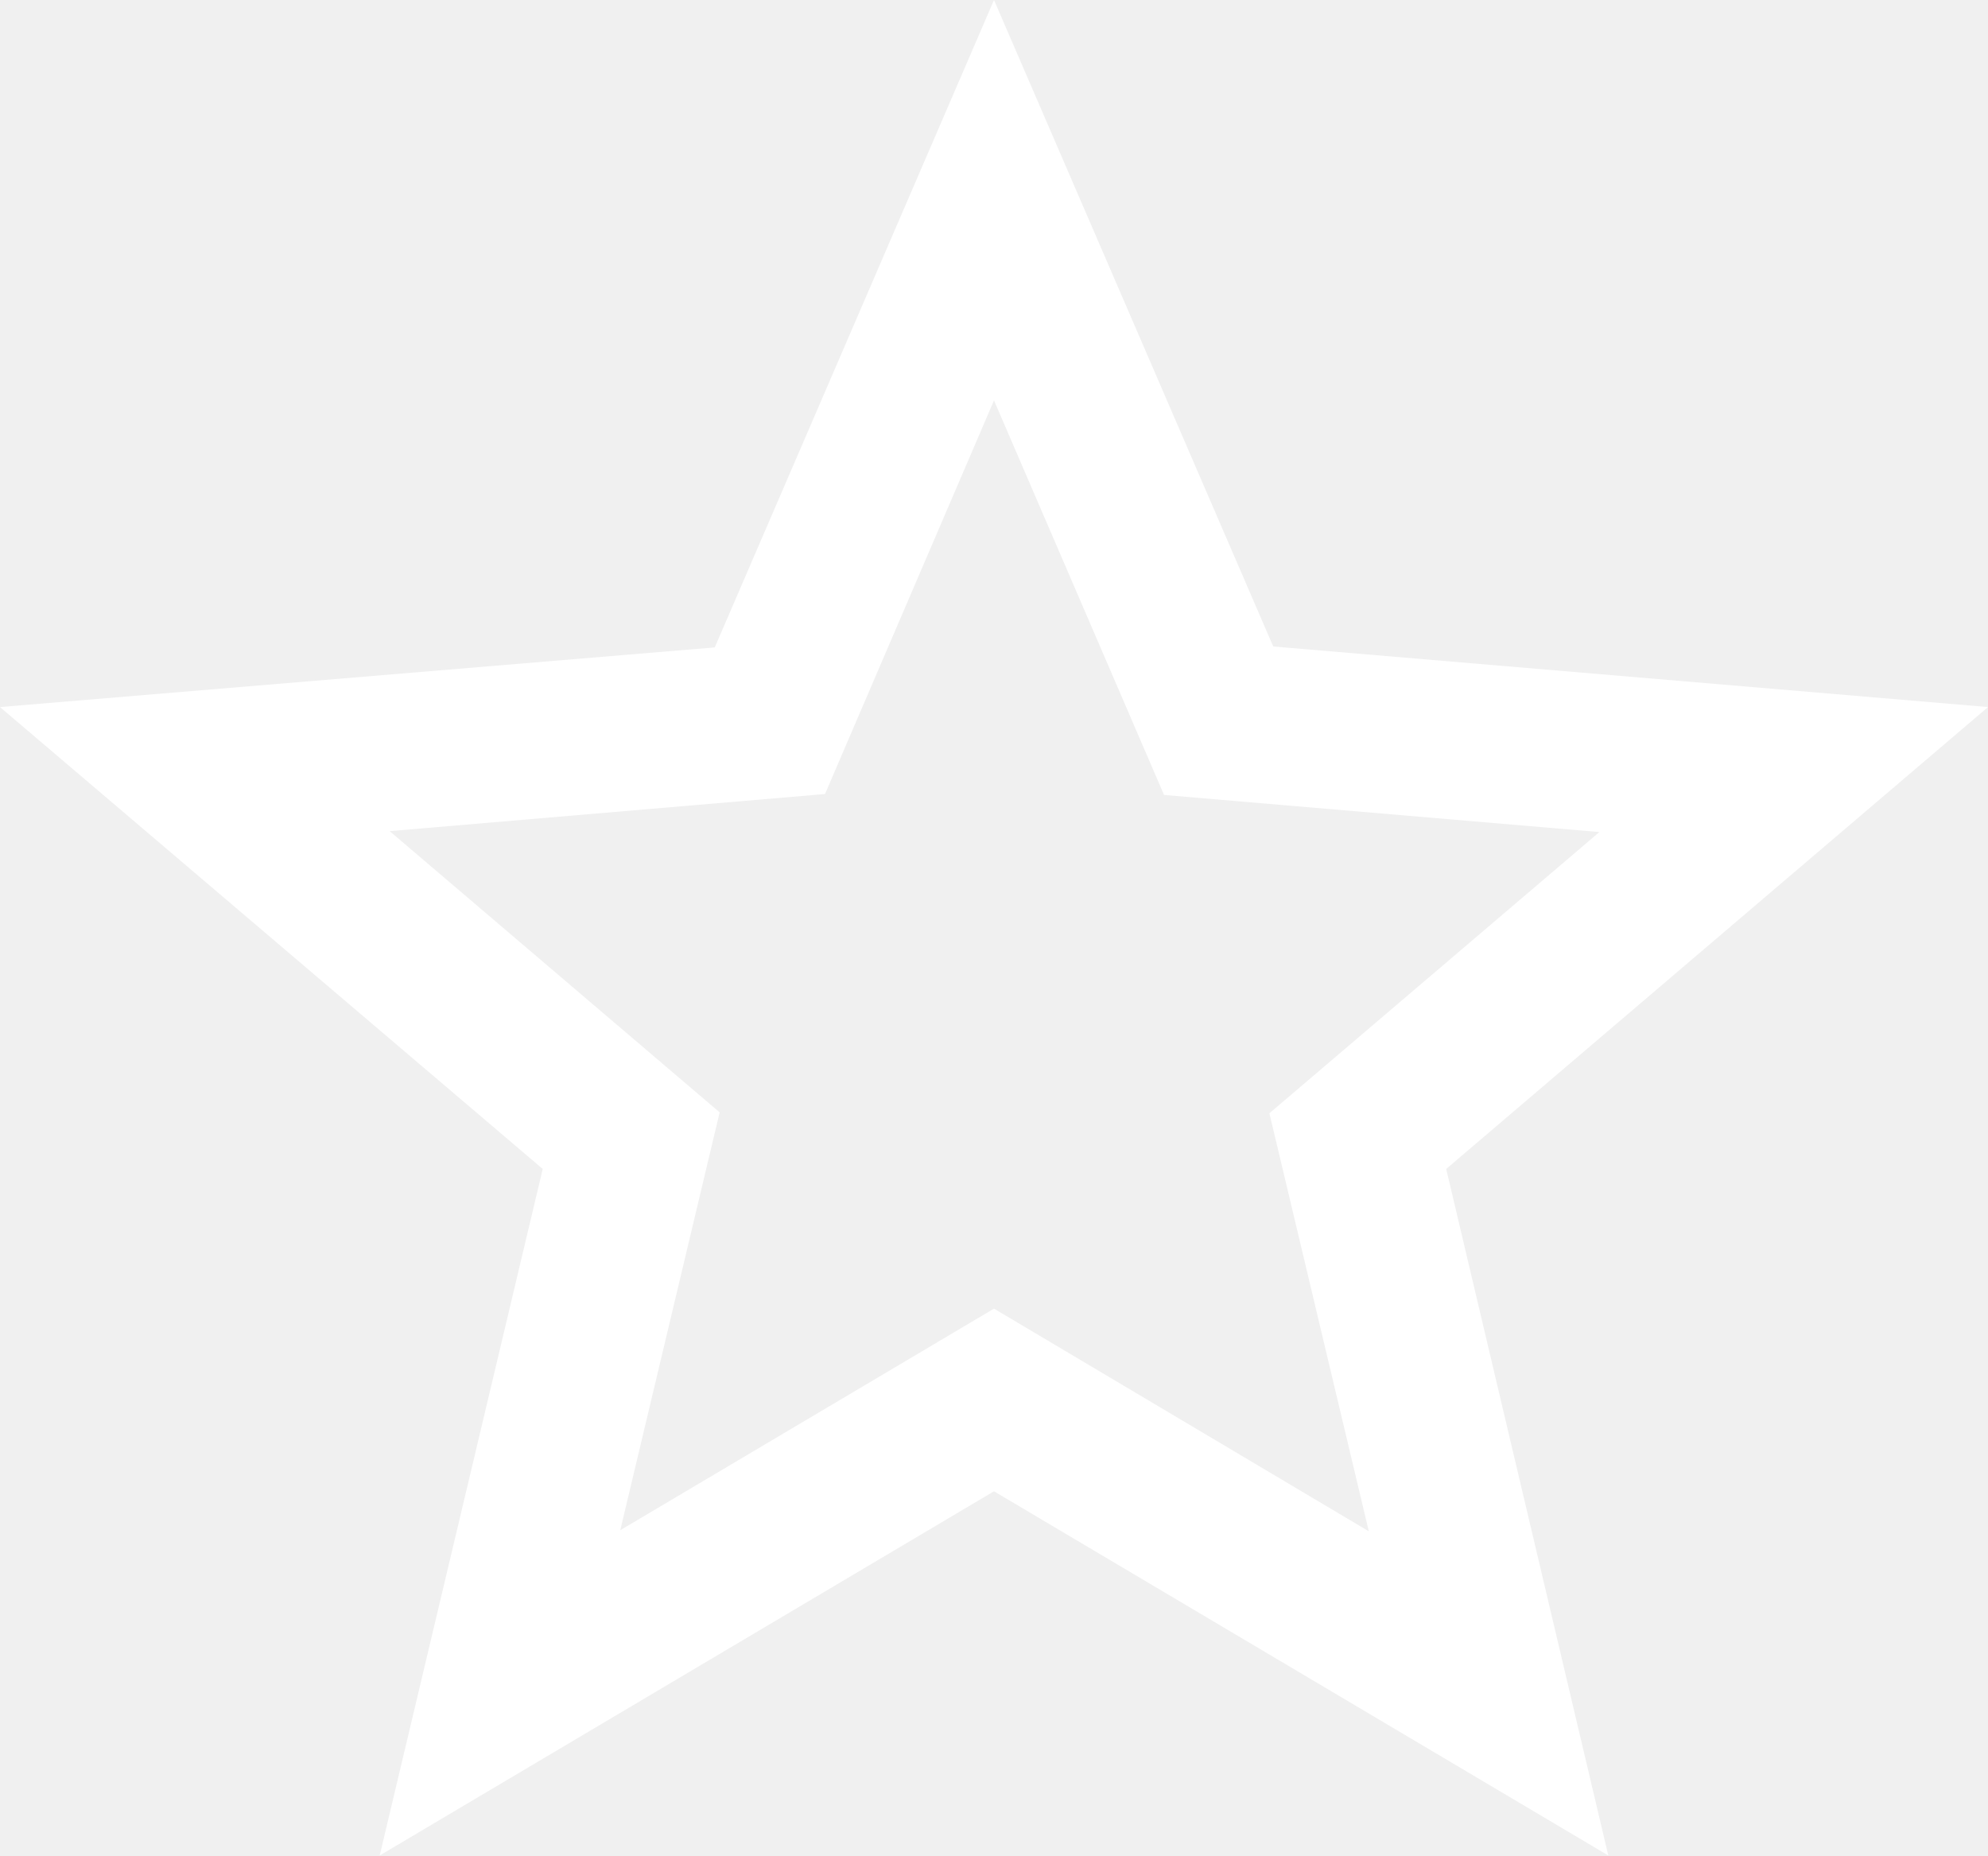
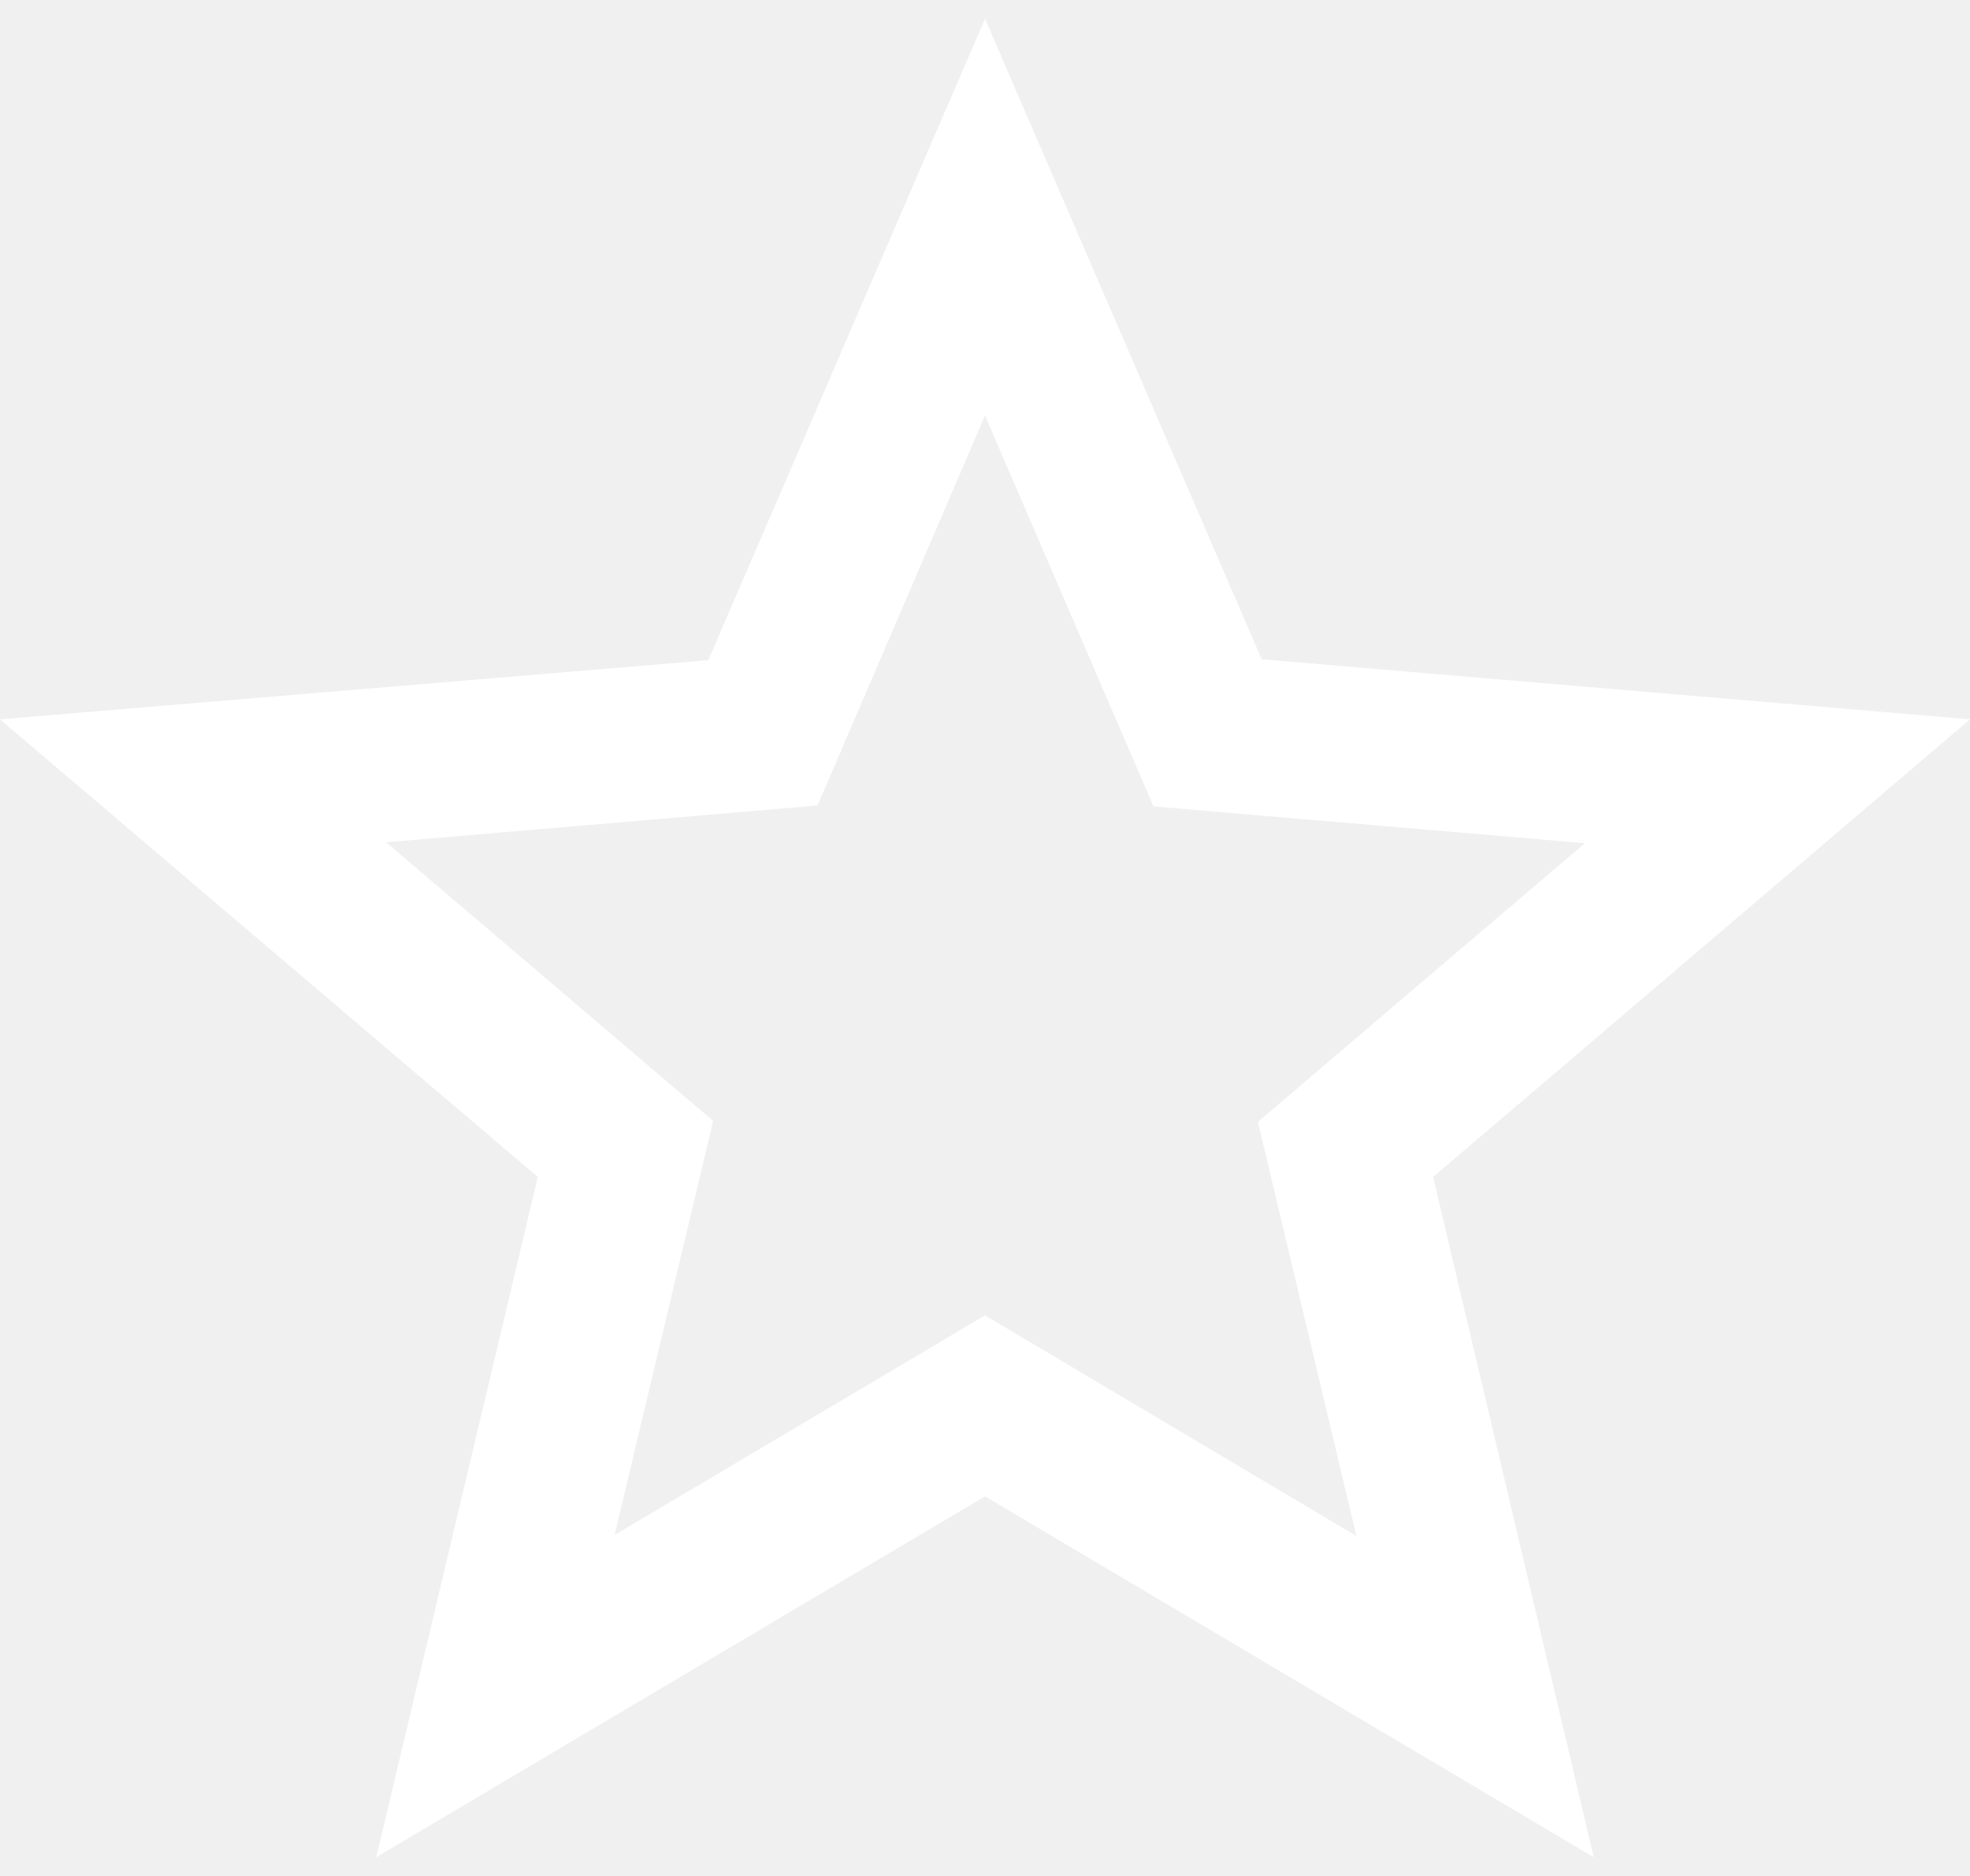
- <svg xmlns="http://www.w3.org/2000/svg" width="15" height="14" viewBox="0 0 15 14" fill="none">
+ <svg xmlns="http://www.w3.org/2000/svg" width="21" height="20" viewBox="0 0 15 14" fill="none">
  <path d="M15 5.335L9.607 4.878L7.5 0L5.393 4.885L0 5.335L4.095 8.82L2.865 14L7.5 11.252L12.135 14L10.912 8.82L15 5.335ZM7.5 9.874L4.68 11.546L5.43 8.393L2.94 6.271L6.225 5.991L7.5 3.021L8.783 5.998L12.068 6.278L9.578 8.4L10.328 11.554L7.5 9.874Z" fill="white" />
</svg>
